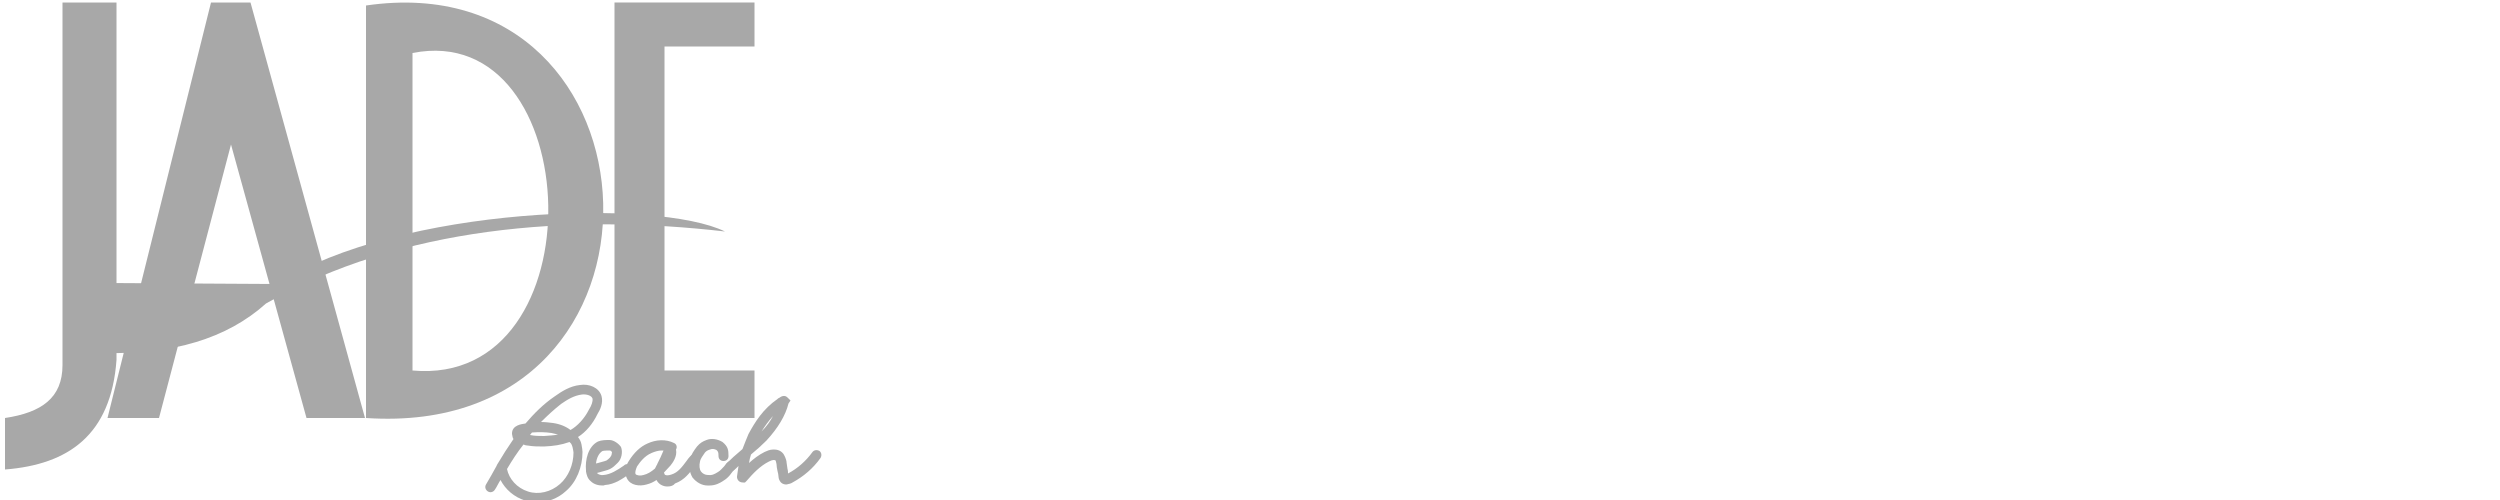
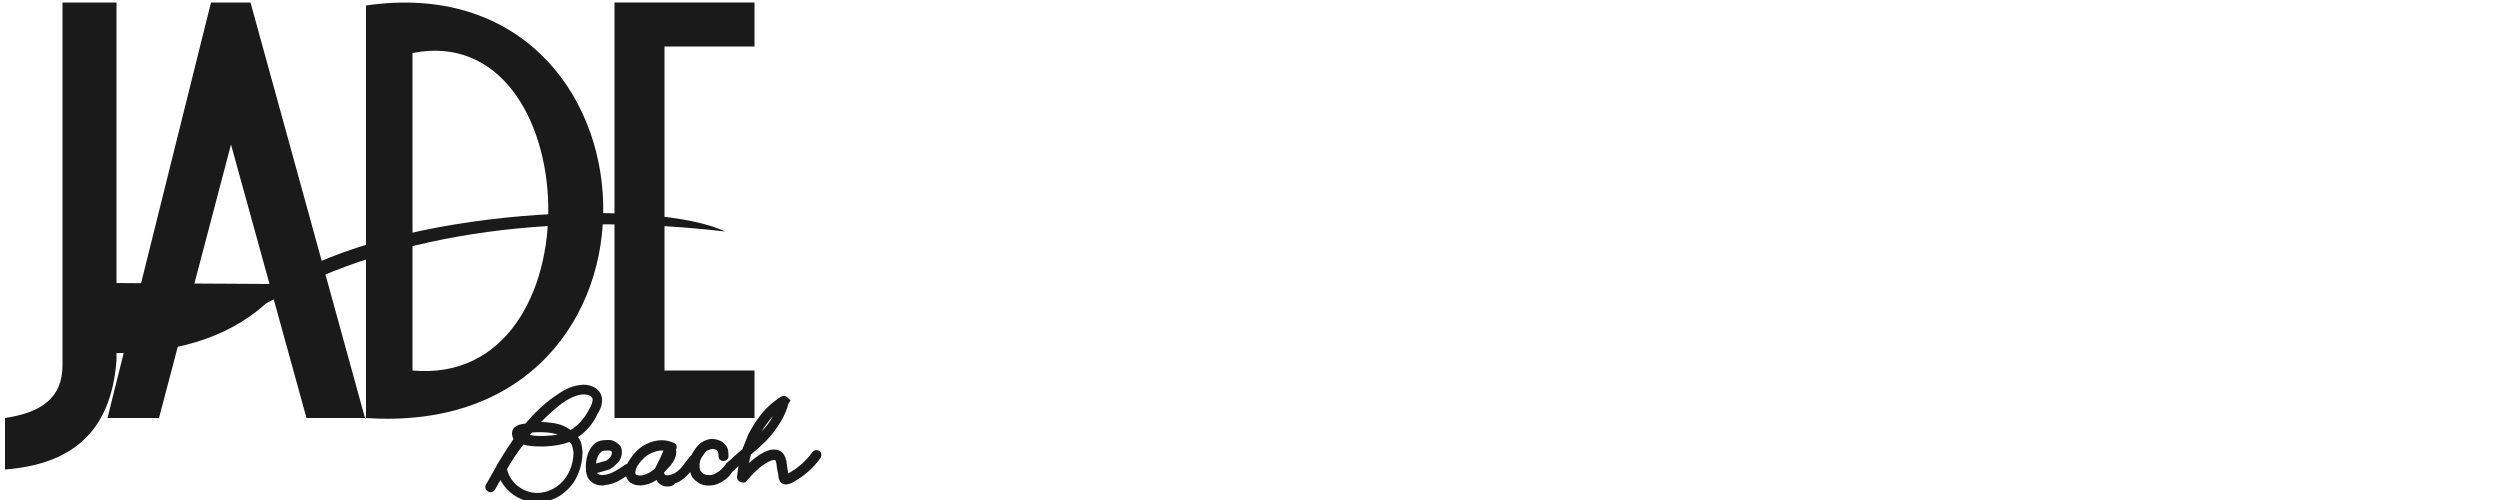
<svg xmlns="http://www.w3.org/2000/svg" version="1.1" id="Capa_1" x="0px" y="0px" viewBox="0 0 500 100" style="enable-background:new 0 0 500 100;" xml:space="preserve">
  <style type="text/css">
- 	.st0{fill:#A8A8A8;}
+ 	.st0{fill:#1a1a1a;}
</style>
  <g>
    <path class="st0" d="M12.5,0.5h10.8V72C22.2,87,13.7,92.9,1,93.9V83.6c7.3-1.1,11.5-4,11.5-10.6V0.5z" />
    <polygon class="st0" points="73,83.6 50.1,0.5 42.2,0.5 21.5,83.6 31.8,83.6 46.2,28.9 61.3,83.6  " />
    <path class="st0" d="M21.3,56.6l34,0.2C80,41.2,131.5,39.7,145,46.3c-31-3.6-64.8-1-91.8,14.4c-7.9,7.1-18.8,10.2-32.2,9.9   C21,70.6,21.3,56.6,21.3,56.6z" />
    <path class="st0" d="M73.2,1.1c61-8.9,65.5,86.9,0,82.5V1.1z M82.5,74.1c37.5,3.4,34.9-70.4,0-63.5V74.1z" />
    <polyline class="st0" points="150.9,9.3 150.9,0.5 122.9,0.5 122.9,83.6 150.9,83.6 150.9,74.1 132.9,74.1 132.9,9.3 150.9,9.3     " />
  </g>
  <g>
    <path class="st0" d="M107.3,100.5c-0.8,0-1.6-0.1-2.3-0.4c-2.2-0.7-3.9-2.2-4.9-4.1c-0.4,0.6-0.7,1.3-1.1,1.9   c-0.3,0.5-0.9,0.7-1.4,0.4c-0.5-0.3-0.7-0.9-0.4-1.4c0.7-1.2,1.4-2.4,2.1-3.7c0.1-0.2,0.1-0.3,0.2-0.4c1-1.7,2.1-3.4,3.2-5   c-0.2-0.2-0.2-0.6-0.3-1v-0.1c0-1.7,2-1.9,2.7-2c1.7-2,3.6-3.9,5.8-5.4c1.4-1,3.1-2.1,5.1-2.3c1.8-0.3,3.8,0.5,4.3,2.2   c0.4,1.4-0.3,2.8-0.8,3.6c-0.9,1.9-2.3,3.6-3.9,4.6c0.3,0.4,0.6,0.9,0.7,1.5c0.1,0.6,0.2,1.1,0.2,1.5c0,3-1.2,6-3.3,7.8   C111.6,99.7,109.4,100.5,107.3,100.5L107.3,100.5z M101.4,93.8c0.4,2,2,3.8,4.2,4.5c2.1,0.7,4.6,0.1,6.4-1.5   c1.7-1.5,2.7-3.9,2.7-6.3c0-0.2-0.1-0.6-0.2-1.1c-0.1-0.3-0.2-0.6-0.3-0.7c-0.1-0.1-0.2-0.2-0.3-0.3c-1.7,0.6-3.1,0.8-5.1,0.9   c-1.1,0-2.2,0-3.3-0.2l-0.1,0c-0.2,0-0.5-0.1-0.7-0.2C103.5,90.4,102.4,92.1,101.4,93.8L101.4,93.8z M106,87   c0.9,0.2,1.9,0.2,2.8,0.2c1.1-0.1,1.9-0.1,2.8-0.3c-0.4-0.1-0.8-0.2-1.3-0.3c-1.3-0.2-2.6-0.2-3.9-0.1   C106.2,86.7,106.1,86.9,106,87L106,87z M108.2,84.4c0.8,0,1.6,0.1,2.4,0.2c1.4,0.2,2.6,0.7,3.5,1.4c1.4-0.8,2.8-2.3,3.7-4.1   c0.5-0.8,0.8-1.6,0.7-2.2c-0.2-0.6-1.2-0.9-2.1-0.8c-1.6,0.2-2.9,1-4.2,1.9C110.8,81.9,109.5,83.1,108.2,84.4   C108.2,84.4,108.2,84.4,108.2,84.4z" />
    <path class="st0" d="M133.5,97.3c-0.5,0-0.9-0.1-1.4-0.4c-0.3-0.2-0.6-0.5-0.8-0.9c-0.6,0.4-1.2,0.7-2,0.9   c-1.4,0.4-3.2,0.2-3.9-1.2c-0.7-1.3-0.2-2.6,0.3-3.4c1.1-1.8,2.4-3,3.8-3.6c1.7-0.8,3.7-0.9,5.3-0.1c0.5,0.2,0.7,0.8,0.4,1.3   c0,0,0,0,0,0c0.3,1.4-0.7,2.7-1.1,3.2c-0.4,0.4-0.8,0.9-1.3,1.4c0.1,0.4,0.2,0.5,0.3,0.5c0.2,0.1,0.6,0.1,1.2-0.1   c1.3-0.4,2.1-1.5,3-2.7c0.2-0.3,0.5-0.7,0.8-1c0.4-0.4,1-0.5,1.4-0.2c0.4,0.3,0.5,1,0.1,1.4c-0.3,0.3-0.5,0.6-0.7,0.9   c-1,1.3-2,2.7-3.9,3.4C134.7,97.1,134.2,97.3,133.5,97.3L133.5,97.3z M132.3,90.1c-0.6,0-1.3,0.2-2,0.5c-1.4,0.6-2.3,1.8-2.9,2.7   c-0.3,0.7-0.4,1.2-0.3,1.5c0.2,0.3,1,0.4,1.6,0.2c0.8-0.2,1.5-0.6,2.3-1.3c0.1-0.2,0.2-0.4,0.3-0.6c0.1-0.1,0.1-0.2,0.2-0.4   c0.5-1,0.8-1.6,1.2-2.6C132.6,90.1,132.5,90.1,132.3,90.1L132.3,90.1z" />
    <path class="st0" d="M141.9,97.1c-0.1,0-0.3,0-0.4,0c-1.1,0-2.2-0.6-3-1.6c-0.6-1-0.8-2.3-0.5-3.6c0.2-1,0.8-1.8,1.4-2.6   c0.6-0.7,1.1-1,1.9-1.3c1-0.4,2.2-0.2,3.2,0.4c1.1,0.9,1.2,1.6,1.2,2.8c0,0.6-0.4,1-1,1s-1-0.4-1-1c0-0.8-0.1-0.9-0.4-1.2   c-0.4-0.2-0.8-0.3-1.3-0.1c-0.6,0.2-0.7,0.3-1,0.6c-0.4,0.6-0.9,1.2-1,1.8c-0.2,0.8-0.1,1.6,0.2,2c0.3,0.4,0.8,0.7,1.4,0.7h0.1   c0.6,0.1,1.1-0.1,1.9-0.6c0.5-0.3,0.8-0.7,1.2-1.1c0.2-0.3,0.5-0.6,0.7-0.8c0.4-0.4,1-0.4,1.4,0s0.4,1,0,1.4   c-0.2,0.2-0.4,0.4-0.6,0.7c-0.4,0.6-1,1.2-1.7,1.6C144,96.6,143.1,97.1,141.9,97.1L141.9,97.1z" />
    <path class="st0" d="M157.3,96.9c-0.4,0-0.8-0.1-1.1-0.4s-0.5-0.8-0.5-1.2c0-0.3-0.1-0.7-0.2-1.1c-0.1-0.5-0.2-1-0.2-1.4   c-0.1-0.3-0.1-0.6-0.2-0.7c0,0,0-0.1-0.4-0.1c-0.2,0-0.5,0.1-0.9,0.3c-1.8,0.9-3.2,2.4-4.5,3.9l-0.3,0.3h-0.4   c-0.9,0-1.2-0.7-1.2-1.1v-0.1c0.1-0.7,0.2-1.4,0.3-2.1c-0.3,0.3-0.6,0.6-0.9,0.8c-0.4,0.4-1,0.4-1.4,0.1c-0.4-0.4-0.4-1-0.1-1.4   c0.8-0.8,1.9-1.8,3.1-2.8c0,0,0.1-0.1,0.1-0.1c0.4-1,0.8-2.1,1.2-3c1.3-2.4,2.9-5,5.8-7l0.1-0.1c0,0,0.1-0.1,0.2-0.1   c0.4-0.3,1.1-0.7,1.7-0.1l0.6,0.6l-0.4,0.6c-0.6,2.4-2.1,4.9-4.4,7.4c-0.9,0.9-2,1.9-3.1,2.8c-0.2,0.6-0.3,1.1-0.4,1.7   c0.9-0.8,1.9-1.6,3.1-2.2c0.5-0.2,1-0.5,1.8-0.5c0.6,0,1.4,0.1,2,0.9c0.3,0.5,0.5,1,0.6,1.5l0,0.1c0.1,0.5,0.1,0.9,0.2,1.4   c0.1,0.3,0.1,0.6,0.1,0.9c1.9-1,3.6-2.5,4.9-4.3c0.3-0.4,0.9-0.5,1.4-0.2c0.4,0.3,0.5,0.9,0.2,1.4c-1.5,2.1-3.4,3.7-5.6,4.9   C158.2,96.7,157.8,96.8,157.3,96.9L157.3,96.9z M154.6,83.2c-0.9,1-1.6,2-2.3,3.1C153.3,85.3,154.1,84.2,154.6,83.2z" />
    <path class="st0" d="M120.5,97.1c-0.8,0-1.7-0.2-2.4-0.9c-0.6-0.5-0.8-1.3-0.9-1.9l0-0.2c-0.2-2.1,0.4-4.8,2.4-5.8   c0.7-0.3,1.6-0.3,2.3-0.3c0.9,0,1.9,0.8,2.3,1.4c0.4,1,0.1,2.4-0.6,3.1l-0.2,0.2c-0.4,0.4-0.8,0.8-1.4,1.1   c-0.6,0.3-1.3,0.4-1.9,0.6c-0.2,0.1-0.5,0.1-0.7,0.2l0.1,0.1c0.2,0.2,0.8,0.4,1.2,0.3c1.4-0.1,2.8-1,4.1-1.9l0.1-0.1   c0.4-0.3,1.1-0.2,1.4,0.2c0.3,0.4,0.2,1.1-0.2,1.4l-0.1,0.1c-1.4,1-3.1,2.2-5,2.3C120.8,97.1,120.7,97.1,120.5,97.1L120.5,97.1z    M122,90.1c-0.3,0-1.2,0-1.5,0.1c-0.7,0.4-1.2,1.4-1.3,2.5c0.1,0,0.3-0.1,0.4-0.1c0.6-0.2,1.2-0.3,1.7-0.5c0.2-0.1,0.5-0.4,0.7-0.6   l0.2-0.3c0.1-0.1,0.2-0.6,0.2-0.8C122.3,90.3,122.1,90.1,122,90.1L122,90.1z" />
  </g>
</svg>
